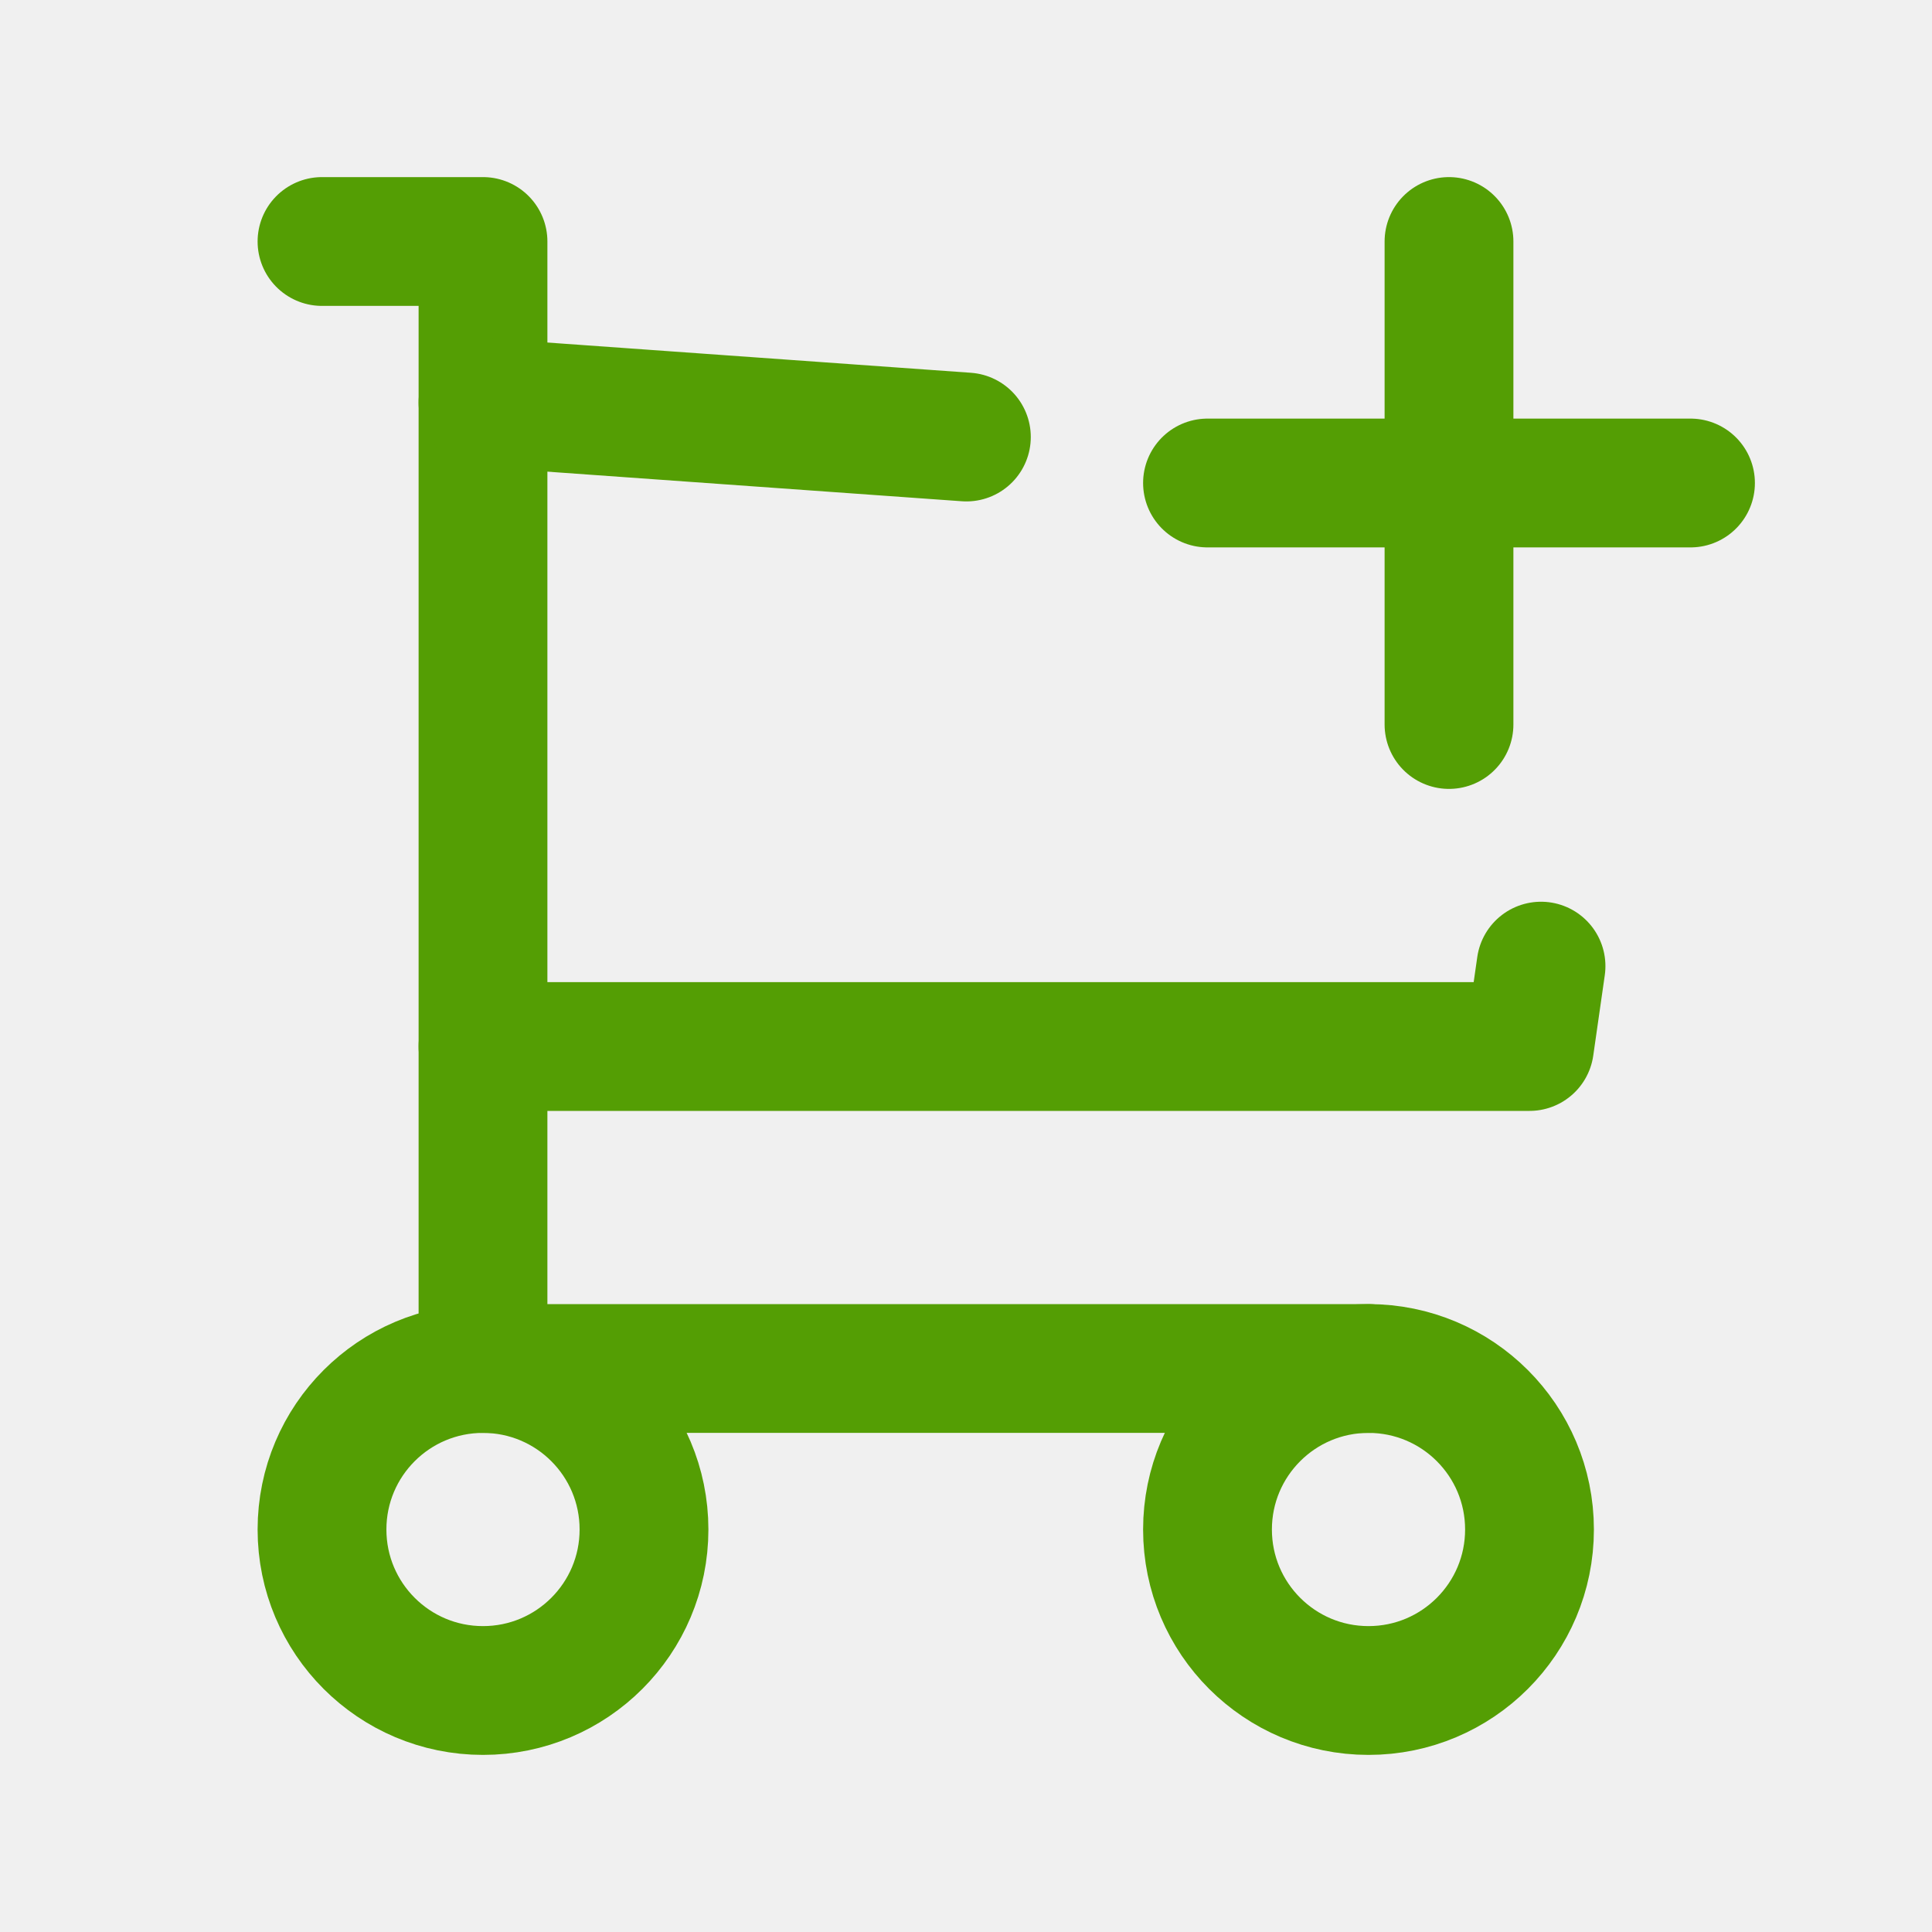
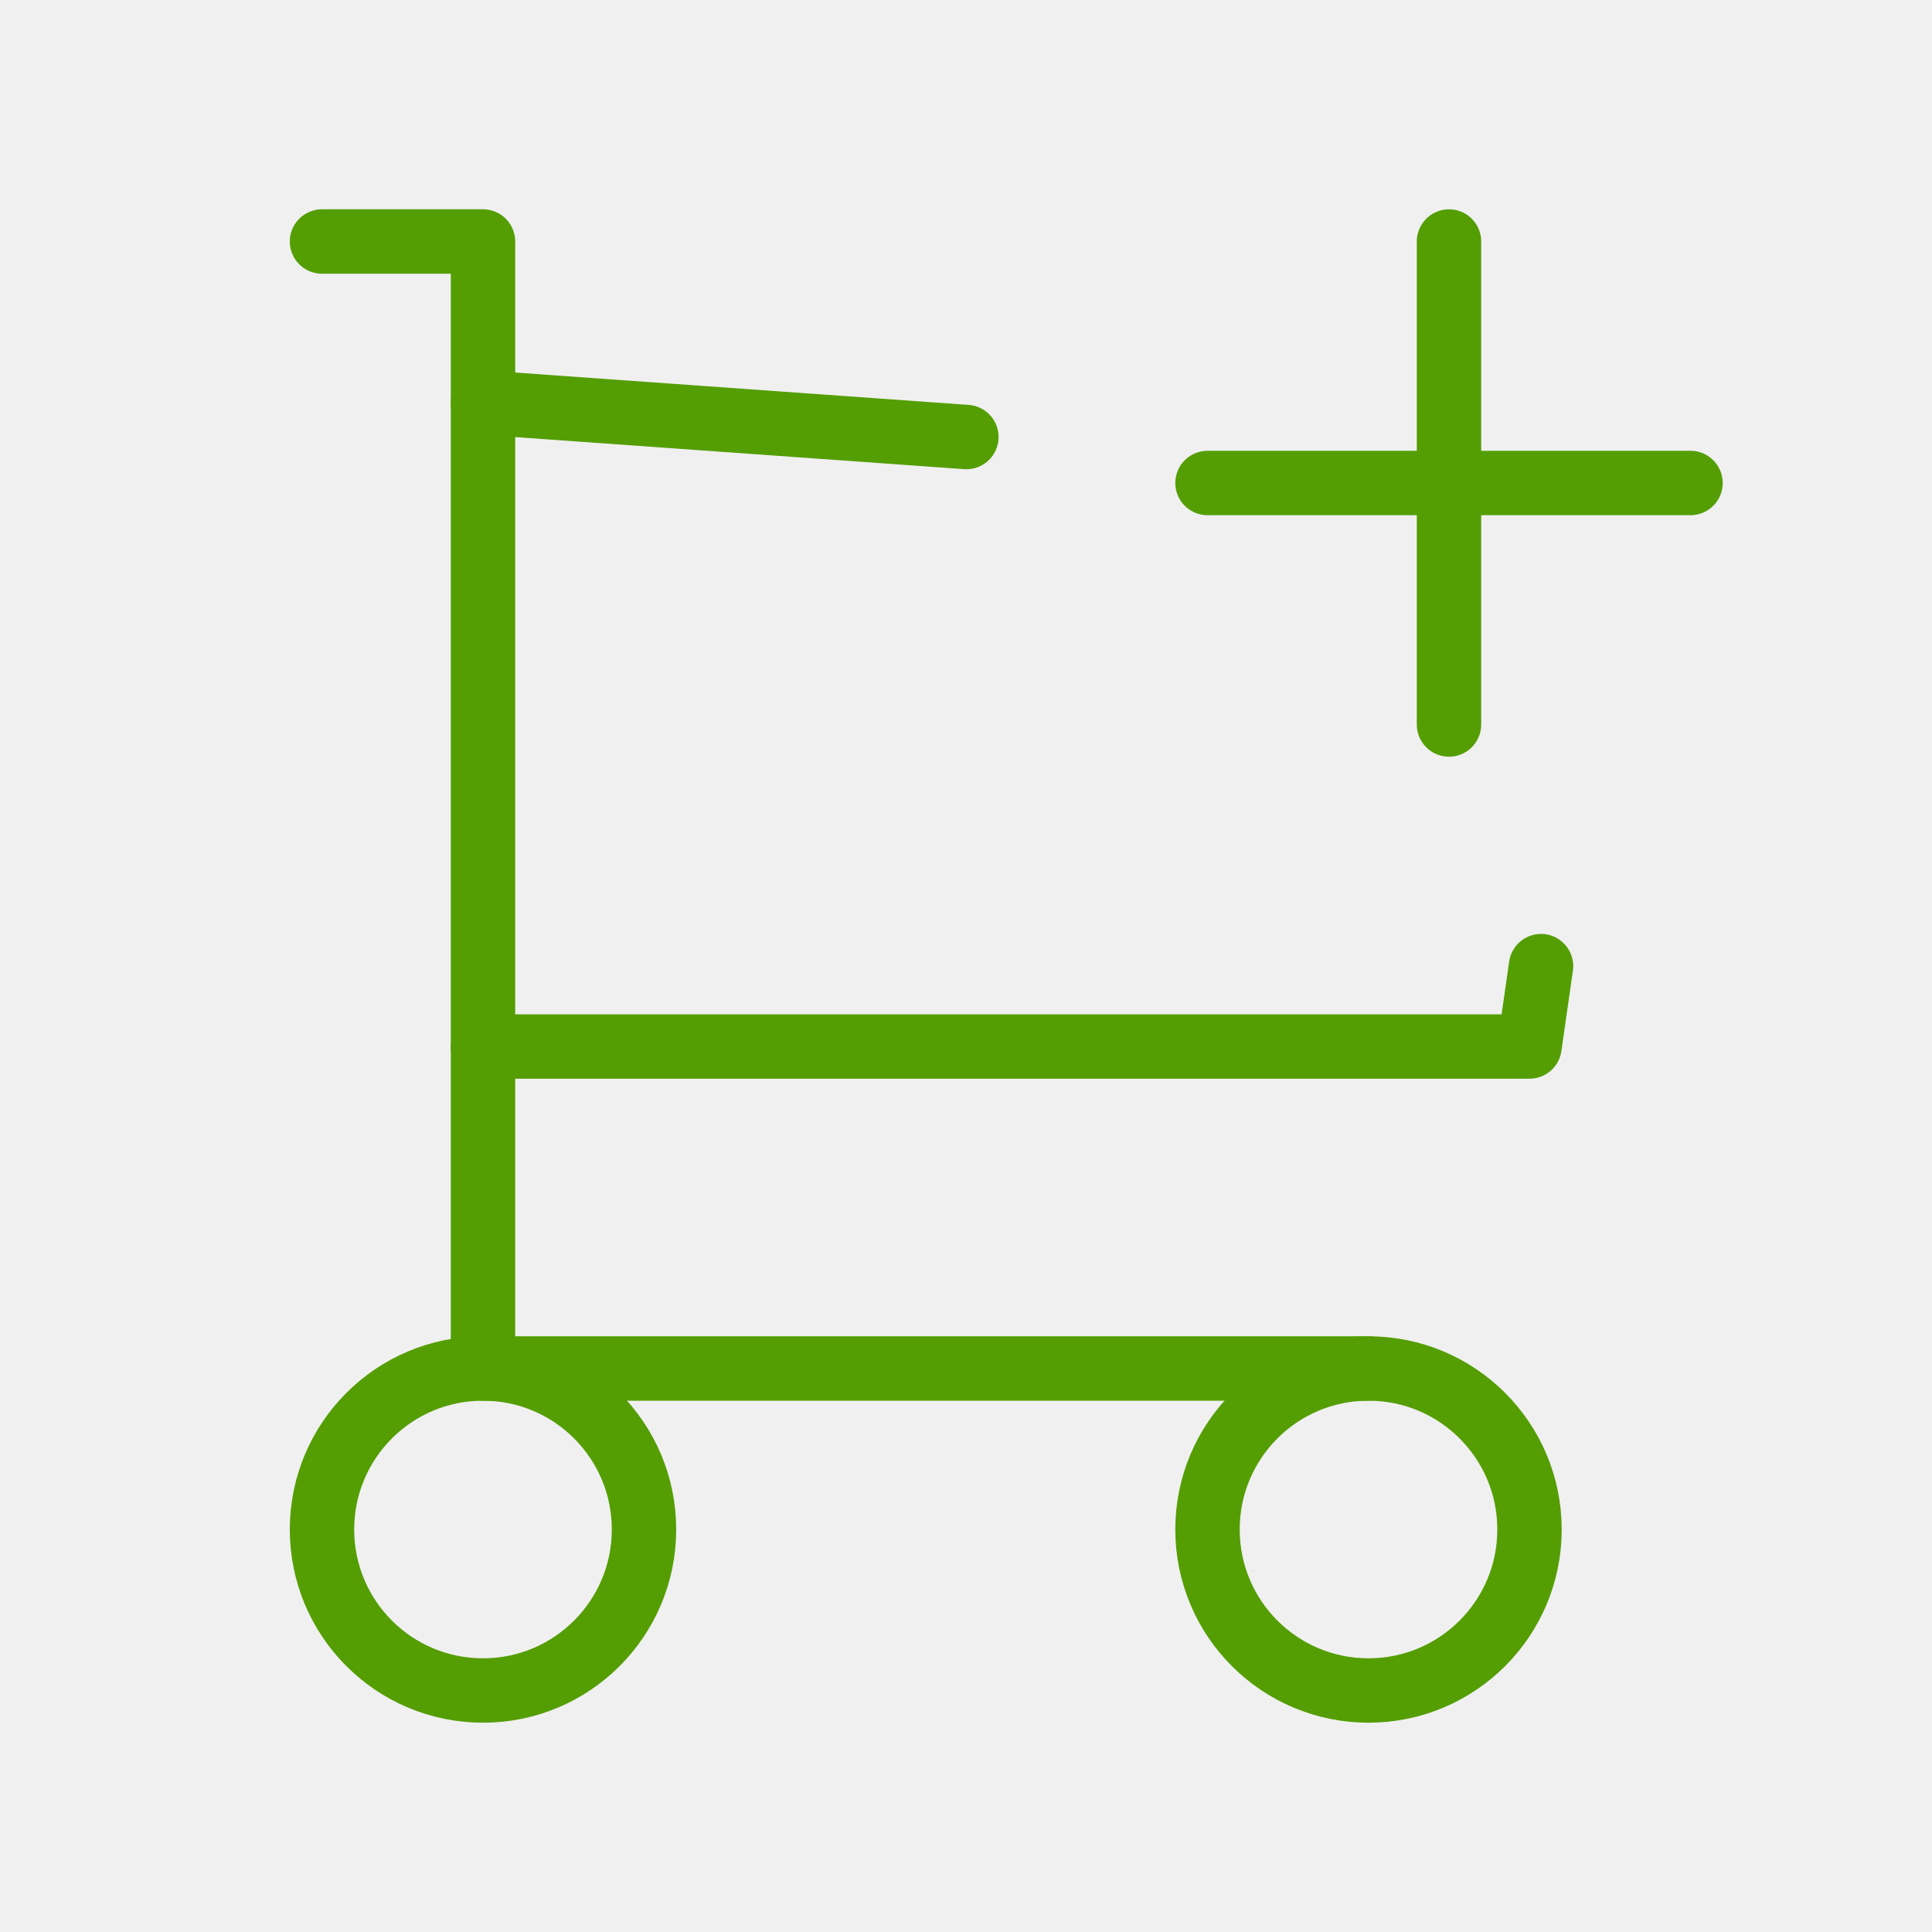
<svg xmlns="http://www.w3.org/2000/svg" width="30" height="30" viewBox="0 0 30 30" fill="none">
  <g clip-path="url(#clip0_10271_36997)">
-     <path d="M7.5 26.25C8.881 26.25 10 25.131 10 23.75C10 22.369 8.881 21.25 7.5 21.25C6.119 21.25 5 22.369 5 23.75C5 25.131 6.119 26.25 7.5 26.25Z" stroke="#549E04" stroke-width="2" stroke-linecap="round" stroke-linejoin="round" />
-     <path d="M21.25 26.25C22.631 26.25 23.75 25.131 23.75 23.75C23.75 22.369 22.631 21.25 21.25 21.25C19.869 21.25 18.75 22.369 18.75 23.75C18.75 25.131 19.869 26.25 21.25 26.25Z" stroke="#549E04" stroke-width="2" stroke-linecap="round" stroke-linejoin="round" />
-     <path d="M21.25 21.25H7.5V3.75H5" stroke="#549E04" stroke-width="2" stroke-linecap="round" stroke-linejoin="round" />
-     <path d="M23.929 15.002L23.75 16.25H7.5M7.5 6.25L15.006 6.786L7.5 6.25Z" stroke="#549E04" stroke-width="2" stroke-linecap="round" stroke-linejoin="round" />
-     <path d="M22.5 3.75V11.25M18.75 7.5H26.25H18.75Z" stroke="#549E04" stroke-width="2" stroke-linecap="round" stroke-linejoin="round" />
+     <path d="M7.5 26.25C8.881 26.25 10 25.131 10 23.75C10 22.369 8.881 21.25 7.5 21.25C6.119 21.25 5 22.369 5 23.75C5 25.131 6.119 26.25 7.5 26.25Z" stroke="#549E04" strokeWidth="2" stroke-linecap="round" stroke-linejoin="round" />
+     <path d="M21.25 26.25C22.631 26.25 23.75 25.131 23.75 23.75C23.75 22.369 22.631 21.25 21.25 21.25C19.869 21.25 18.75 22.369 18.75 23.75C18.75 25.131 19.869 26.25 21.25 26.25Z" stroke="#549E04" strokeWidth="2" stroke-linecap="round" stroke-linejoin="round" />
+     <path d="M21.25 21.25H7.5V3.75H5" stroke="#549E04" strokeWidth="2" stroke-linecap="round" stroke-linejoin="round" />
+     <path d="M23.929 15.002L23.75 16.25H7.5M7.5 6.25L15.006 6.786L7.5 6.25Z" stroke="#549E04" strokeWidth="2" stroke-linecap="round" stroke-linejoin="round" />
+     <path d="M22.5 3.75V11.25M18.75 7.5H26.25H18.75Z" stroke="#549E04" strokeWidth="2" stroke-linecap="round" stroke-linejoin="round" />
  </g>
  <defs>
    <clipPath id="clip0_10271_36997">
      <rect width="30" height="30" fill="white" />
    </clipPath>
  </defs>
</svg>
